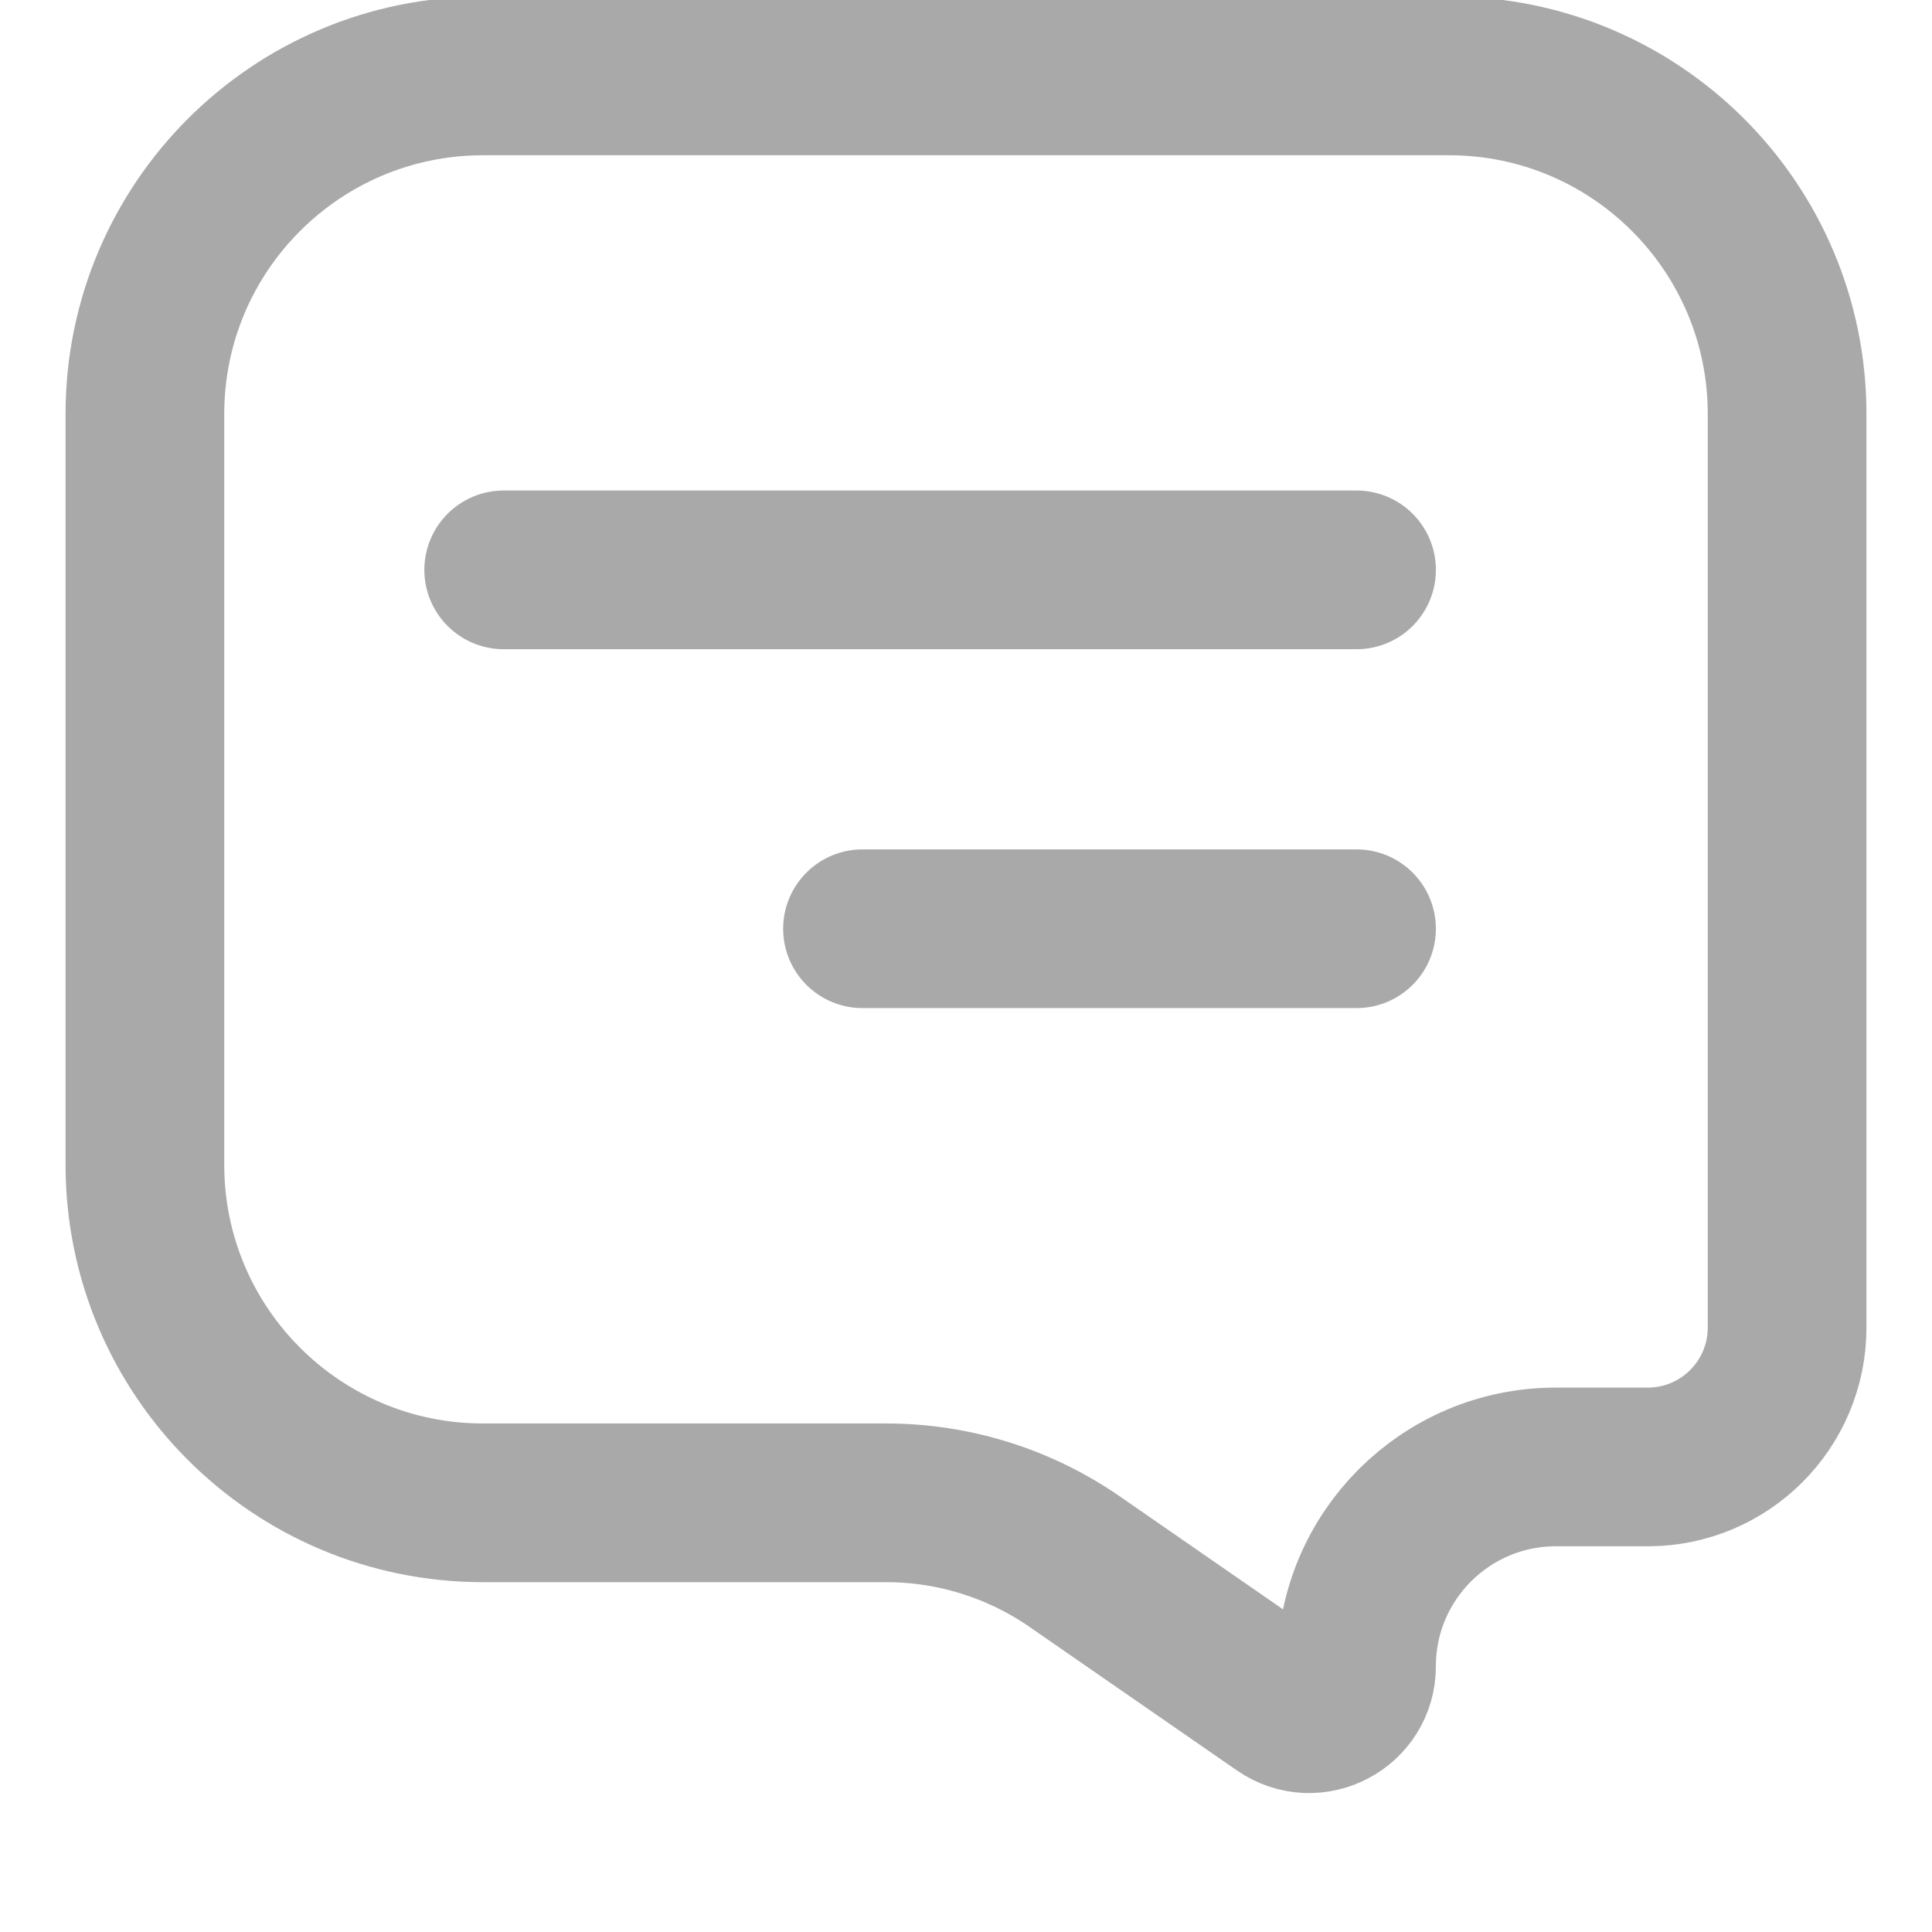
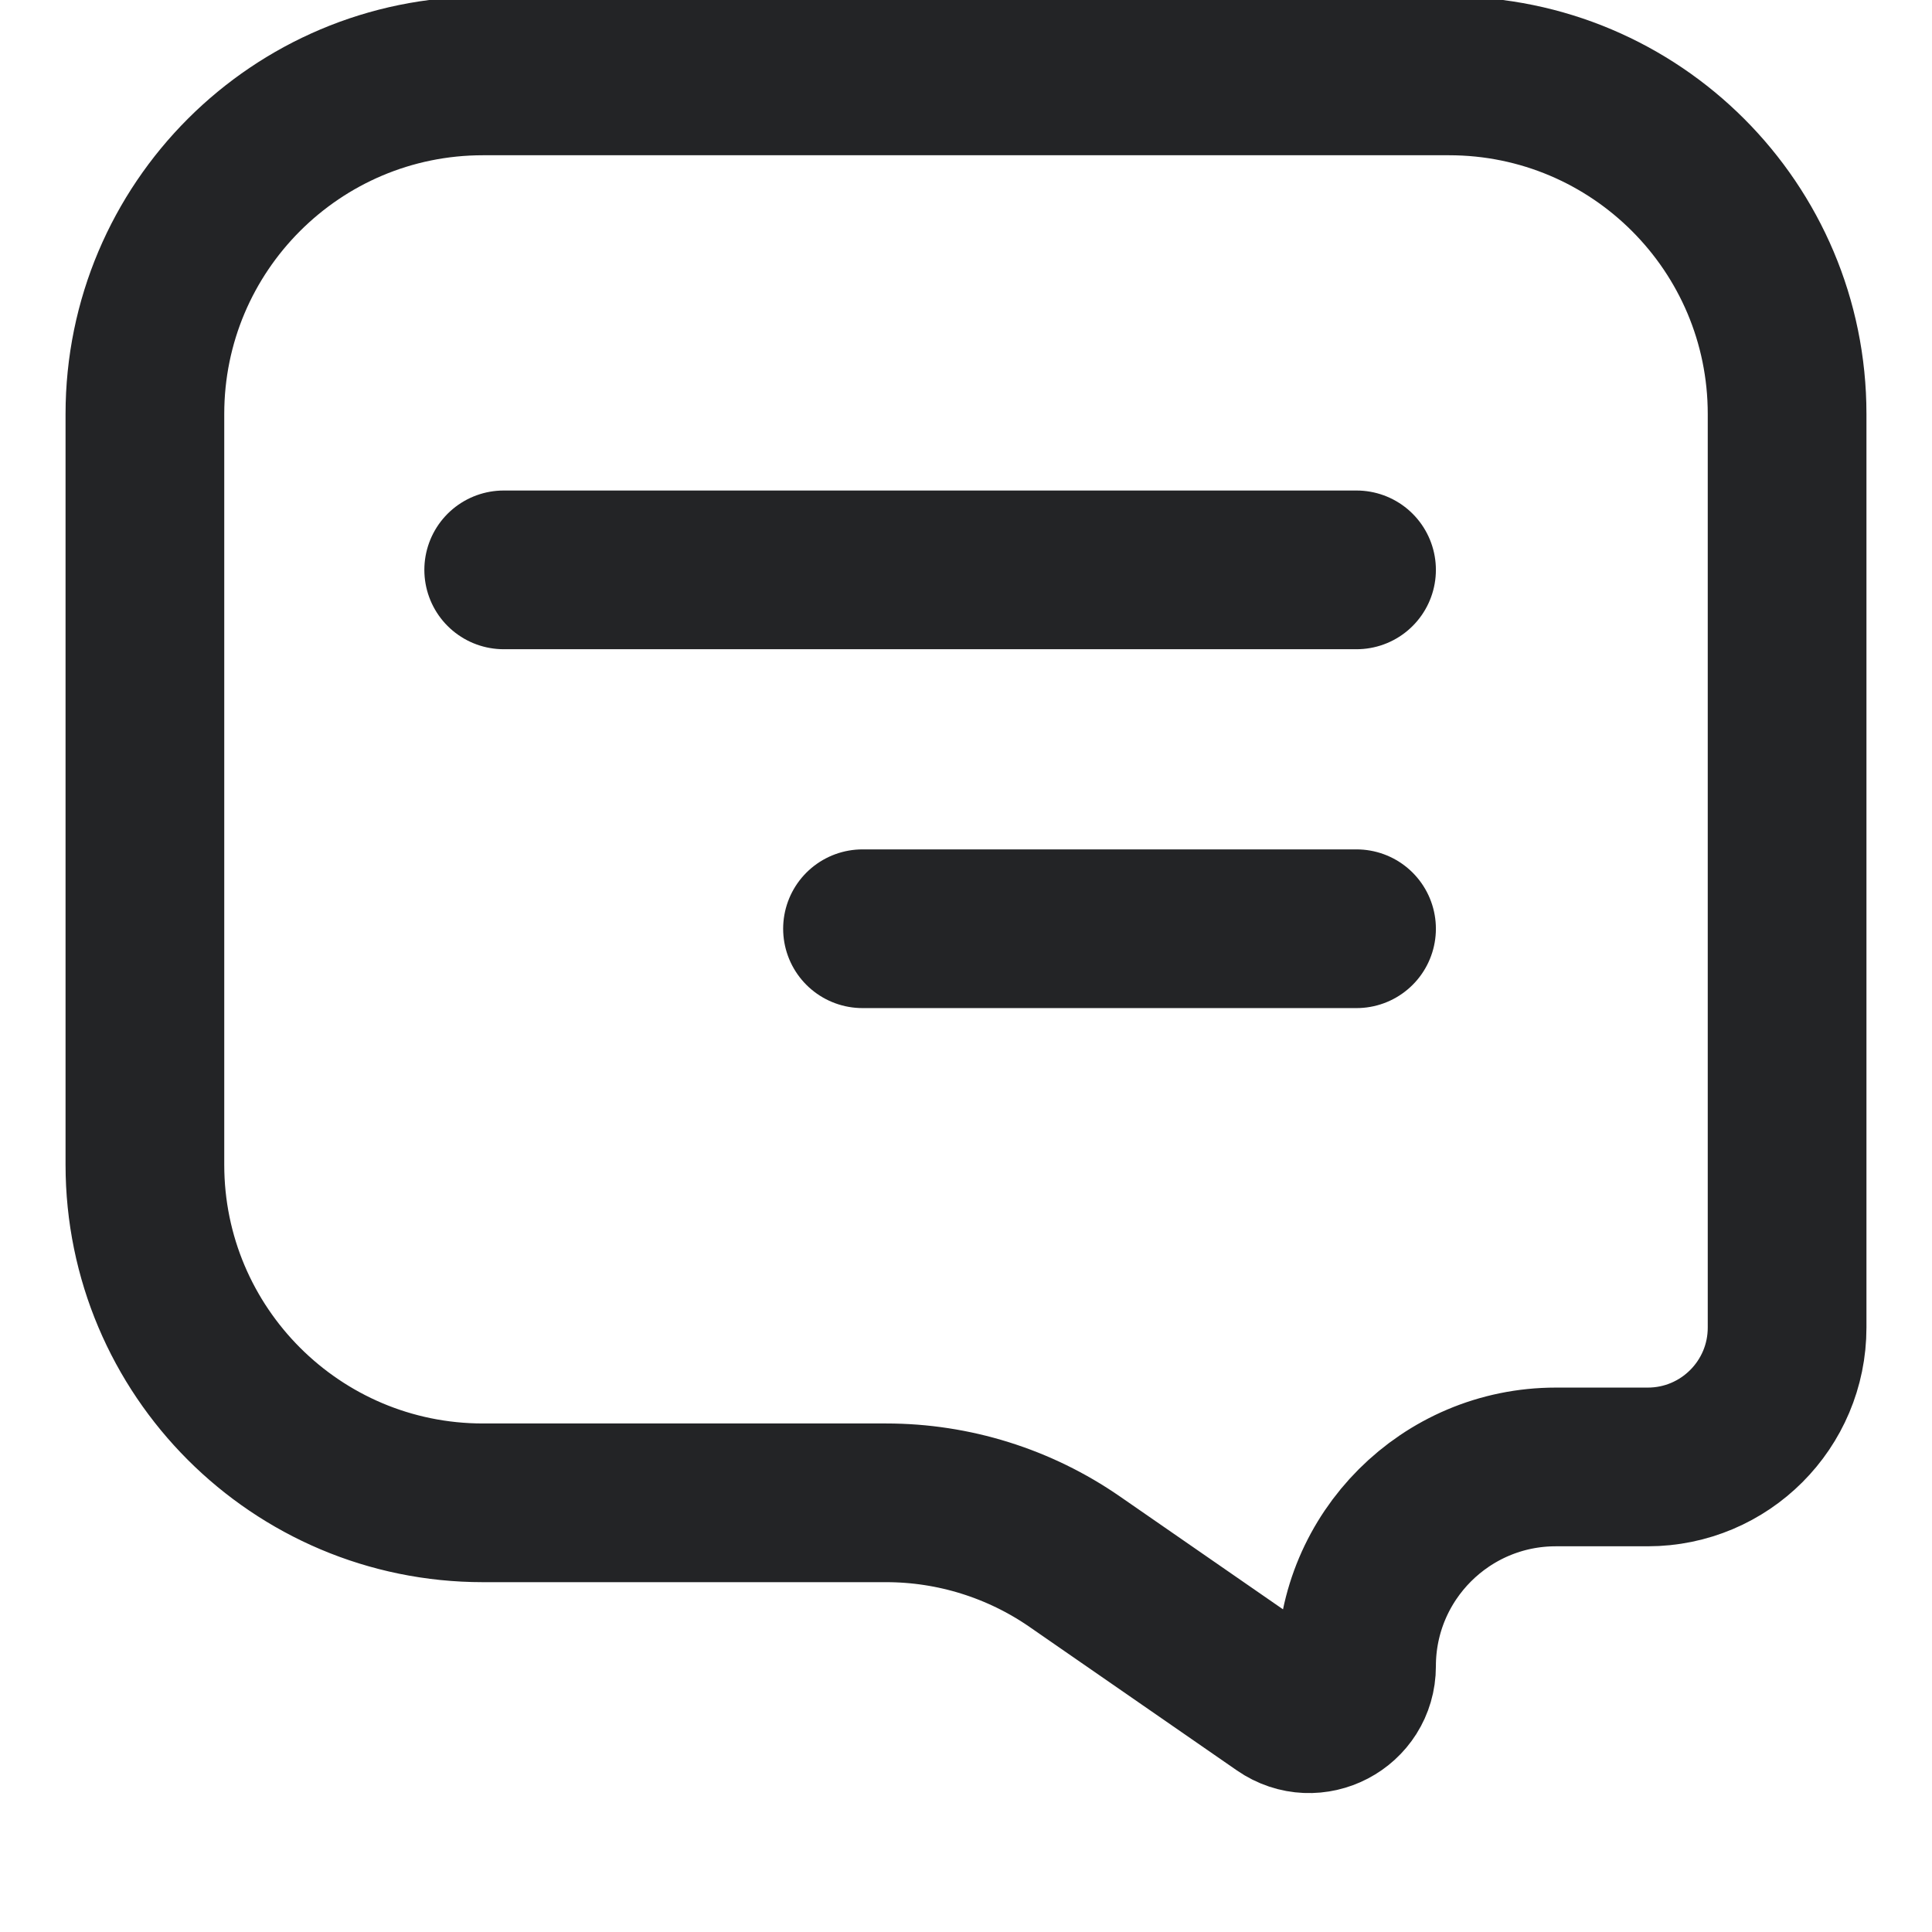
<svg xmlns="http://www.w3.org/2000/svg" width="22" height="22" viewBox="0 0 26 28" fill="none">
-   <path d="M1.1 6C1.1 3.294 3.294 1.1 6 1.1H20C22.706 1.1 24.9 3.294 24.9 6V19.24C24.9 20.356 23.996 21.26 22.88 21.26H21.548C19.953 21.26 18.66 22.553 18.66 24.148C18.66 24.703 18.037 25.029 17.581 24.713L14.577 22.634C13.774 22.078 12.82 21.78 11.844 21.78H6C3.294 21.78 1.1 19.586 1.1 16.88V6ZM6.3 8.259H18.66M11.5 13.46H18.66" stroke="#A9A9A9" stroke-width="2.3" stroke-linecap="round" />
+   <path d="M1.1 6C1.1 3.294 3.294 1.1 6 1.1H20C22.706 1.1 24.9 3.294 24.9 6V19.24C24.9 20.356 23.996 21.26 22.88 21.26H21.548C19.953 21.26 18.66 22.553 18.66 24.148C18.66 24.703 18.037 25.029 17.581 24.713L14.577 22.634C13.774 22.078 12.82 21.78 11.844 21.78H6C3.294 21.78 1.1 19.586 1.1 16.88V6ZM6.3 8.259H18.66M11.5 13.46H18.66" stroke="#232426" stroke-width="2.3" stroke-linecap="round" />
</svg>
